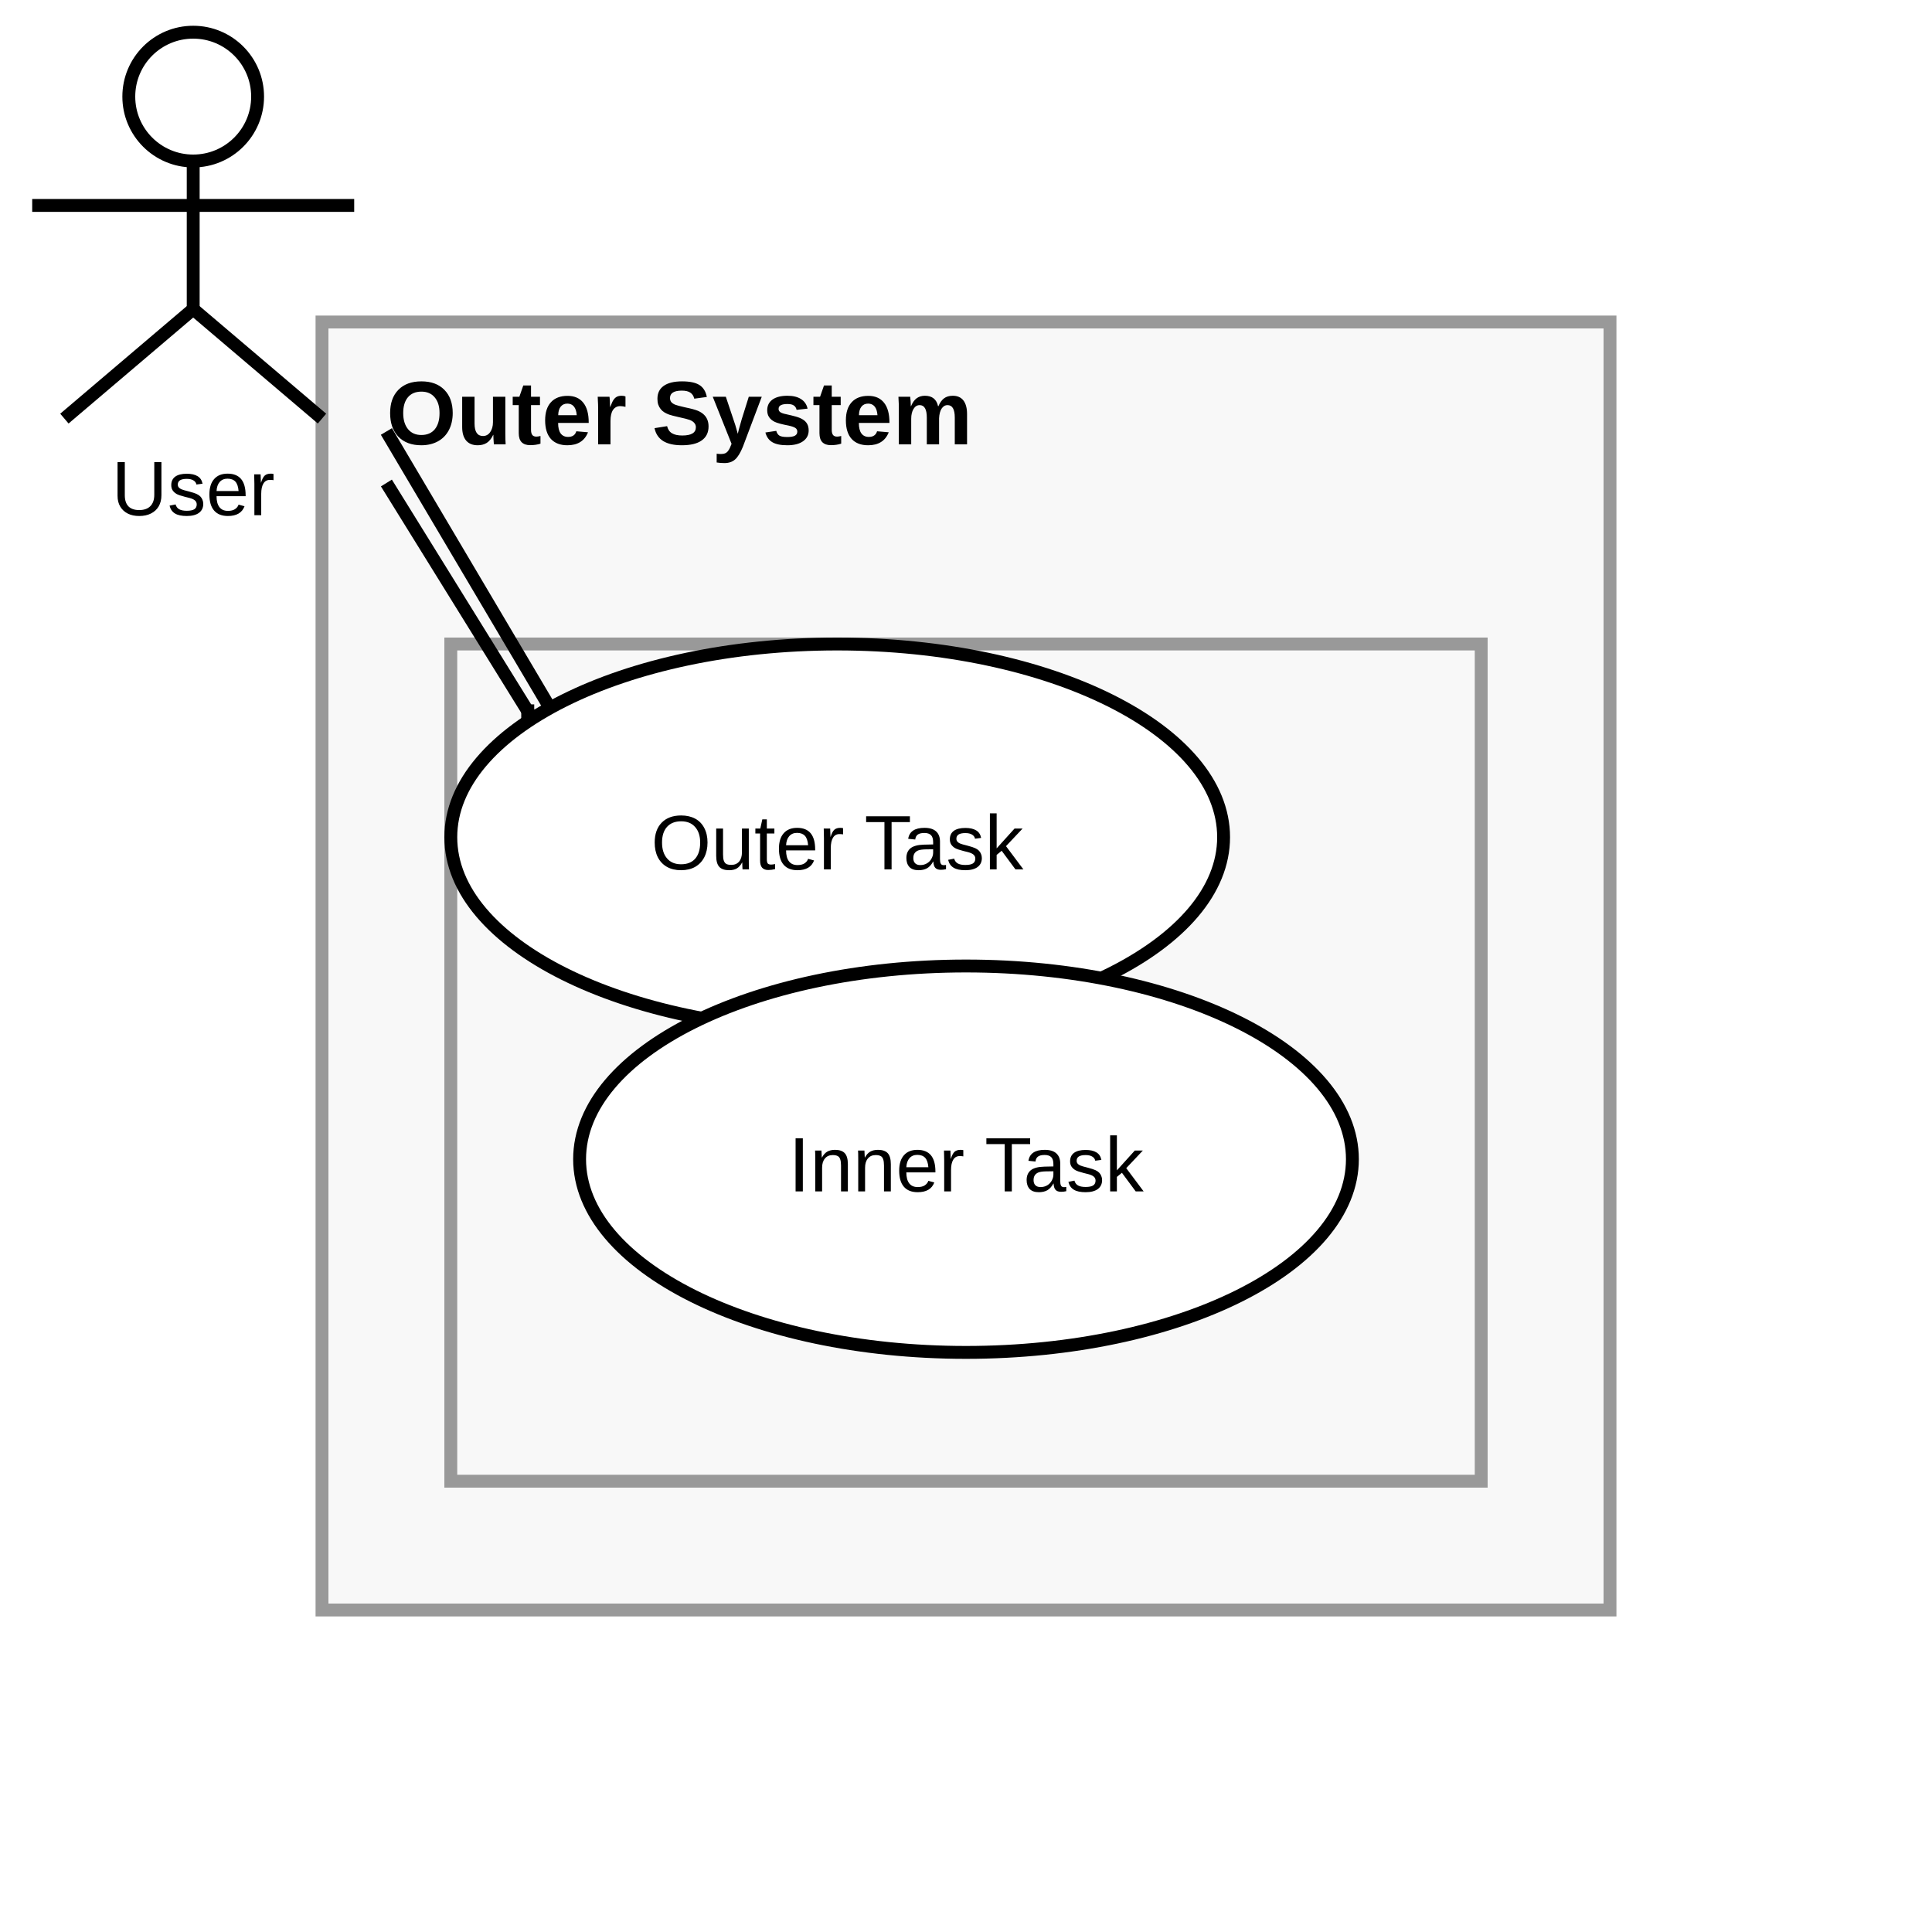
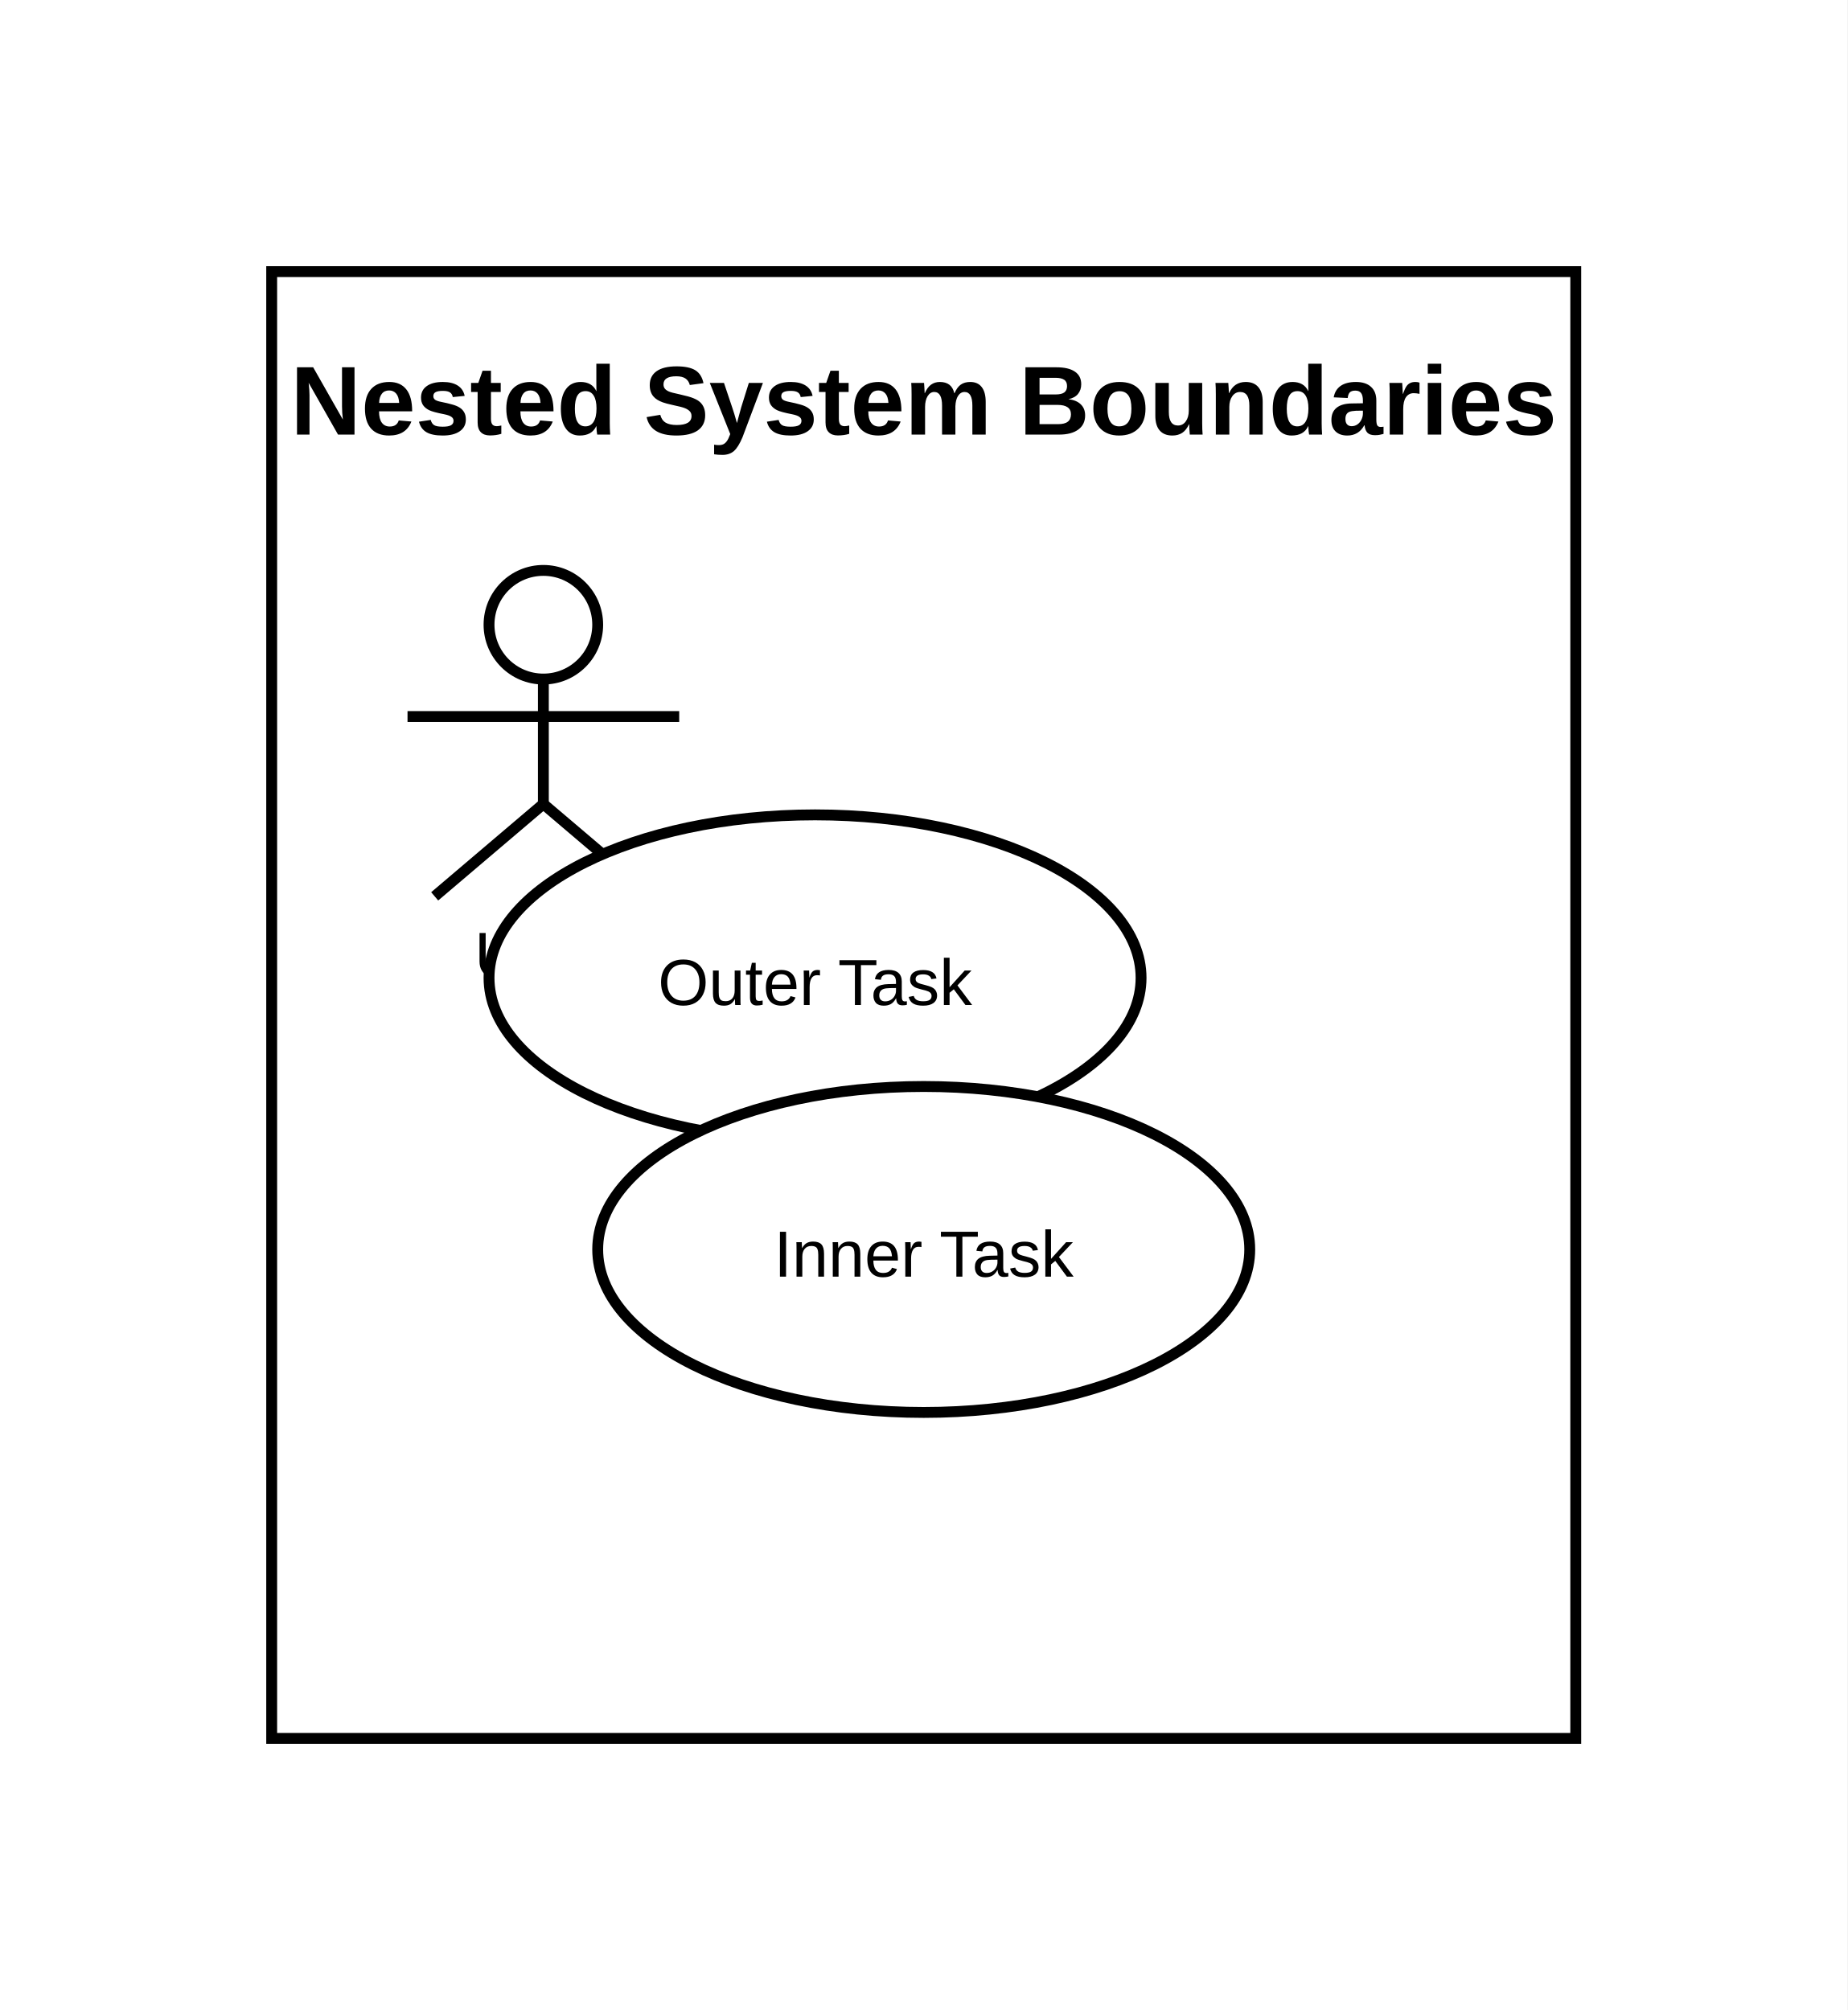
- <svg xmlns="http://www.w3.org/2000/svg" width="300" height="300" viewBox="0 0 300 300">
+ <svg xmlns="http://www.w3.org/2000/svg" width="340" height="370" viewBox="0 0 340 370">
  <rect width="100%" height="100%" fill="white" />
  <g id="systemBoundary_0">
-     <rect x="50" y="50" width="200" height="200" fill="#f8f8f8" stroke="#999" stroke-width="2" />
-     <text x="60" y="69" font-size="14" font-family="Arial" font-weight="bold" fill="black">
+     <rect x="70" y="100" width="200" height="200" fill="#f8f8f8" stroke="#999" stroke-width="2" />
+     <text x="80" y="119" font-size="14" font-family="Arial" font-weight="bold" fill="black">
          Outer System
        </text>
  </g>
  <g id="systemBoundary_1">
-     <rect x="70" y="100" width="160" height="130" fill="#f8f8f8" stroke="#999" stroke-width="2" />
-     <text x="80" y="119" font-size="14" font-family="Arial" font-weight="bold" fill="black">
+     <rect x="90" y="150" width="160" height="130" fill="#f8f8f8" stroke="#999" stroke-width="2" />
+     <text x="100" y="169" font-size="14" font-family="Arial" font-weight="bold" fill="black">
          Inner System
        </text>
  </g>
+   <g id="__diagram__">
+     <rect x="50" y="50" width="240" height="270" fill="white" stroke="black" stroke-width="2" />
+     <text x="170" y="80" text-anchor="middle" font-size="18" font-weight="bold" font-family="Arial" fill="black">
+           Nested System Boundaries
+         </text>
+   </g>
  <g id="actor_4">
-     <circle cx="30" cy="15" r="10" fill="none" stroke="black" stroke-width="2" />
-     <line x1="30" y1="25" x2="30" y2="48" stroke="black" stroke-width="2" />
-     <line x1="5" y1="31.9" x2="55" y2="31.9" stroke="black" stroke-width="2" />
-     <line x1="30" y1="48" x2="10" y2="65" stroke="black" stroke-width="2" />
-     <line x1="30" y1="48" x2="50" y2="65" stroke="black" stroke-width="2" />
-     <text x="30" y="80" text-anchor="middle" font-size="12" font-family="Arial" fill="black">
+     <circle cx="100" cy="115" r="10" fill="none" stroke="black" stroke-width="2" />
+     <line x1="100" y1="125" x2="100" y2="148" stroke="black" stroke-width="2" />
+     <line x1="75" y1="131.9" x2="125" y2="131.9" stroke="black" stroke-width="2" />
+     <line x1="100" y1="148" x2="80" y2="165" stroke="black" stroke-width="2" />
+     <line x1="100" y1="148" x2="120" y2="165" stroke="black" stroke-width="2" />
+     <text x="100" y="180" text-anchor="middle" font-size="12" font-family="Arial" fill="black">
          User
        </text>
  </g>
-   <line x1="60" y1="67" x2="85.402" y2="109.931" stroke="black" stroke-width="2" />
-   <line x1="60" y1="75" x2="110.953" y2="157.222" stroke="black" stroke-width="2" />
+   <line x1="130" y1="164" x2="103.148" y2="161.259" stroke="black" stroke-width="2" />
+   <line x1="130" y1="178.571" x2="133.164" y2="206.319" stroke="black" stroke-width="2" />
  <g id="usecase_2">
-     <ellipse cx="130" cy="130" rx="60" ry="30" fill="white" stroke="black" stroke-width="2" />
-     <text x="130" y="135" text-anchor="middle" font-size="12" font-family="Arial" fill="black">
+     <ellipse cx="150" cy="180" rx="60" ry="30" fill="white" stroke="black" stroke-width="2" />
+     <text x="150" y="185" text-anchor="middle" font-size="12" font-family="Arial" fill="black">
          Outer Task
        </text>
  </g>
  <g id="usecase_3">
-     <ellipse cx="150" cy="180" rx="60" ry="30" fill="white" stroke="black" stroke-width="2" />
-     <text x="150" y="185" text-anchor="middle" font-size="12" font-family="Arial" fill="black">
+     <ellipse cx="170" cy="230" rx="60" ry="30" fill="white" stroke="black" stroke-width="2" />
+     <text x="170" y="235" text-anchor="middle" font-size="12" font-family="Arial" fill="black">
          Inner Task
        </text>
  </g>
</svg>
